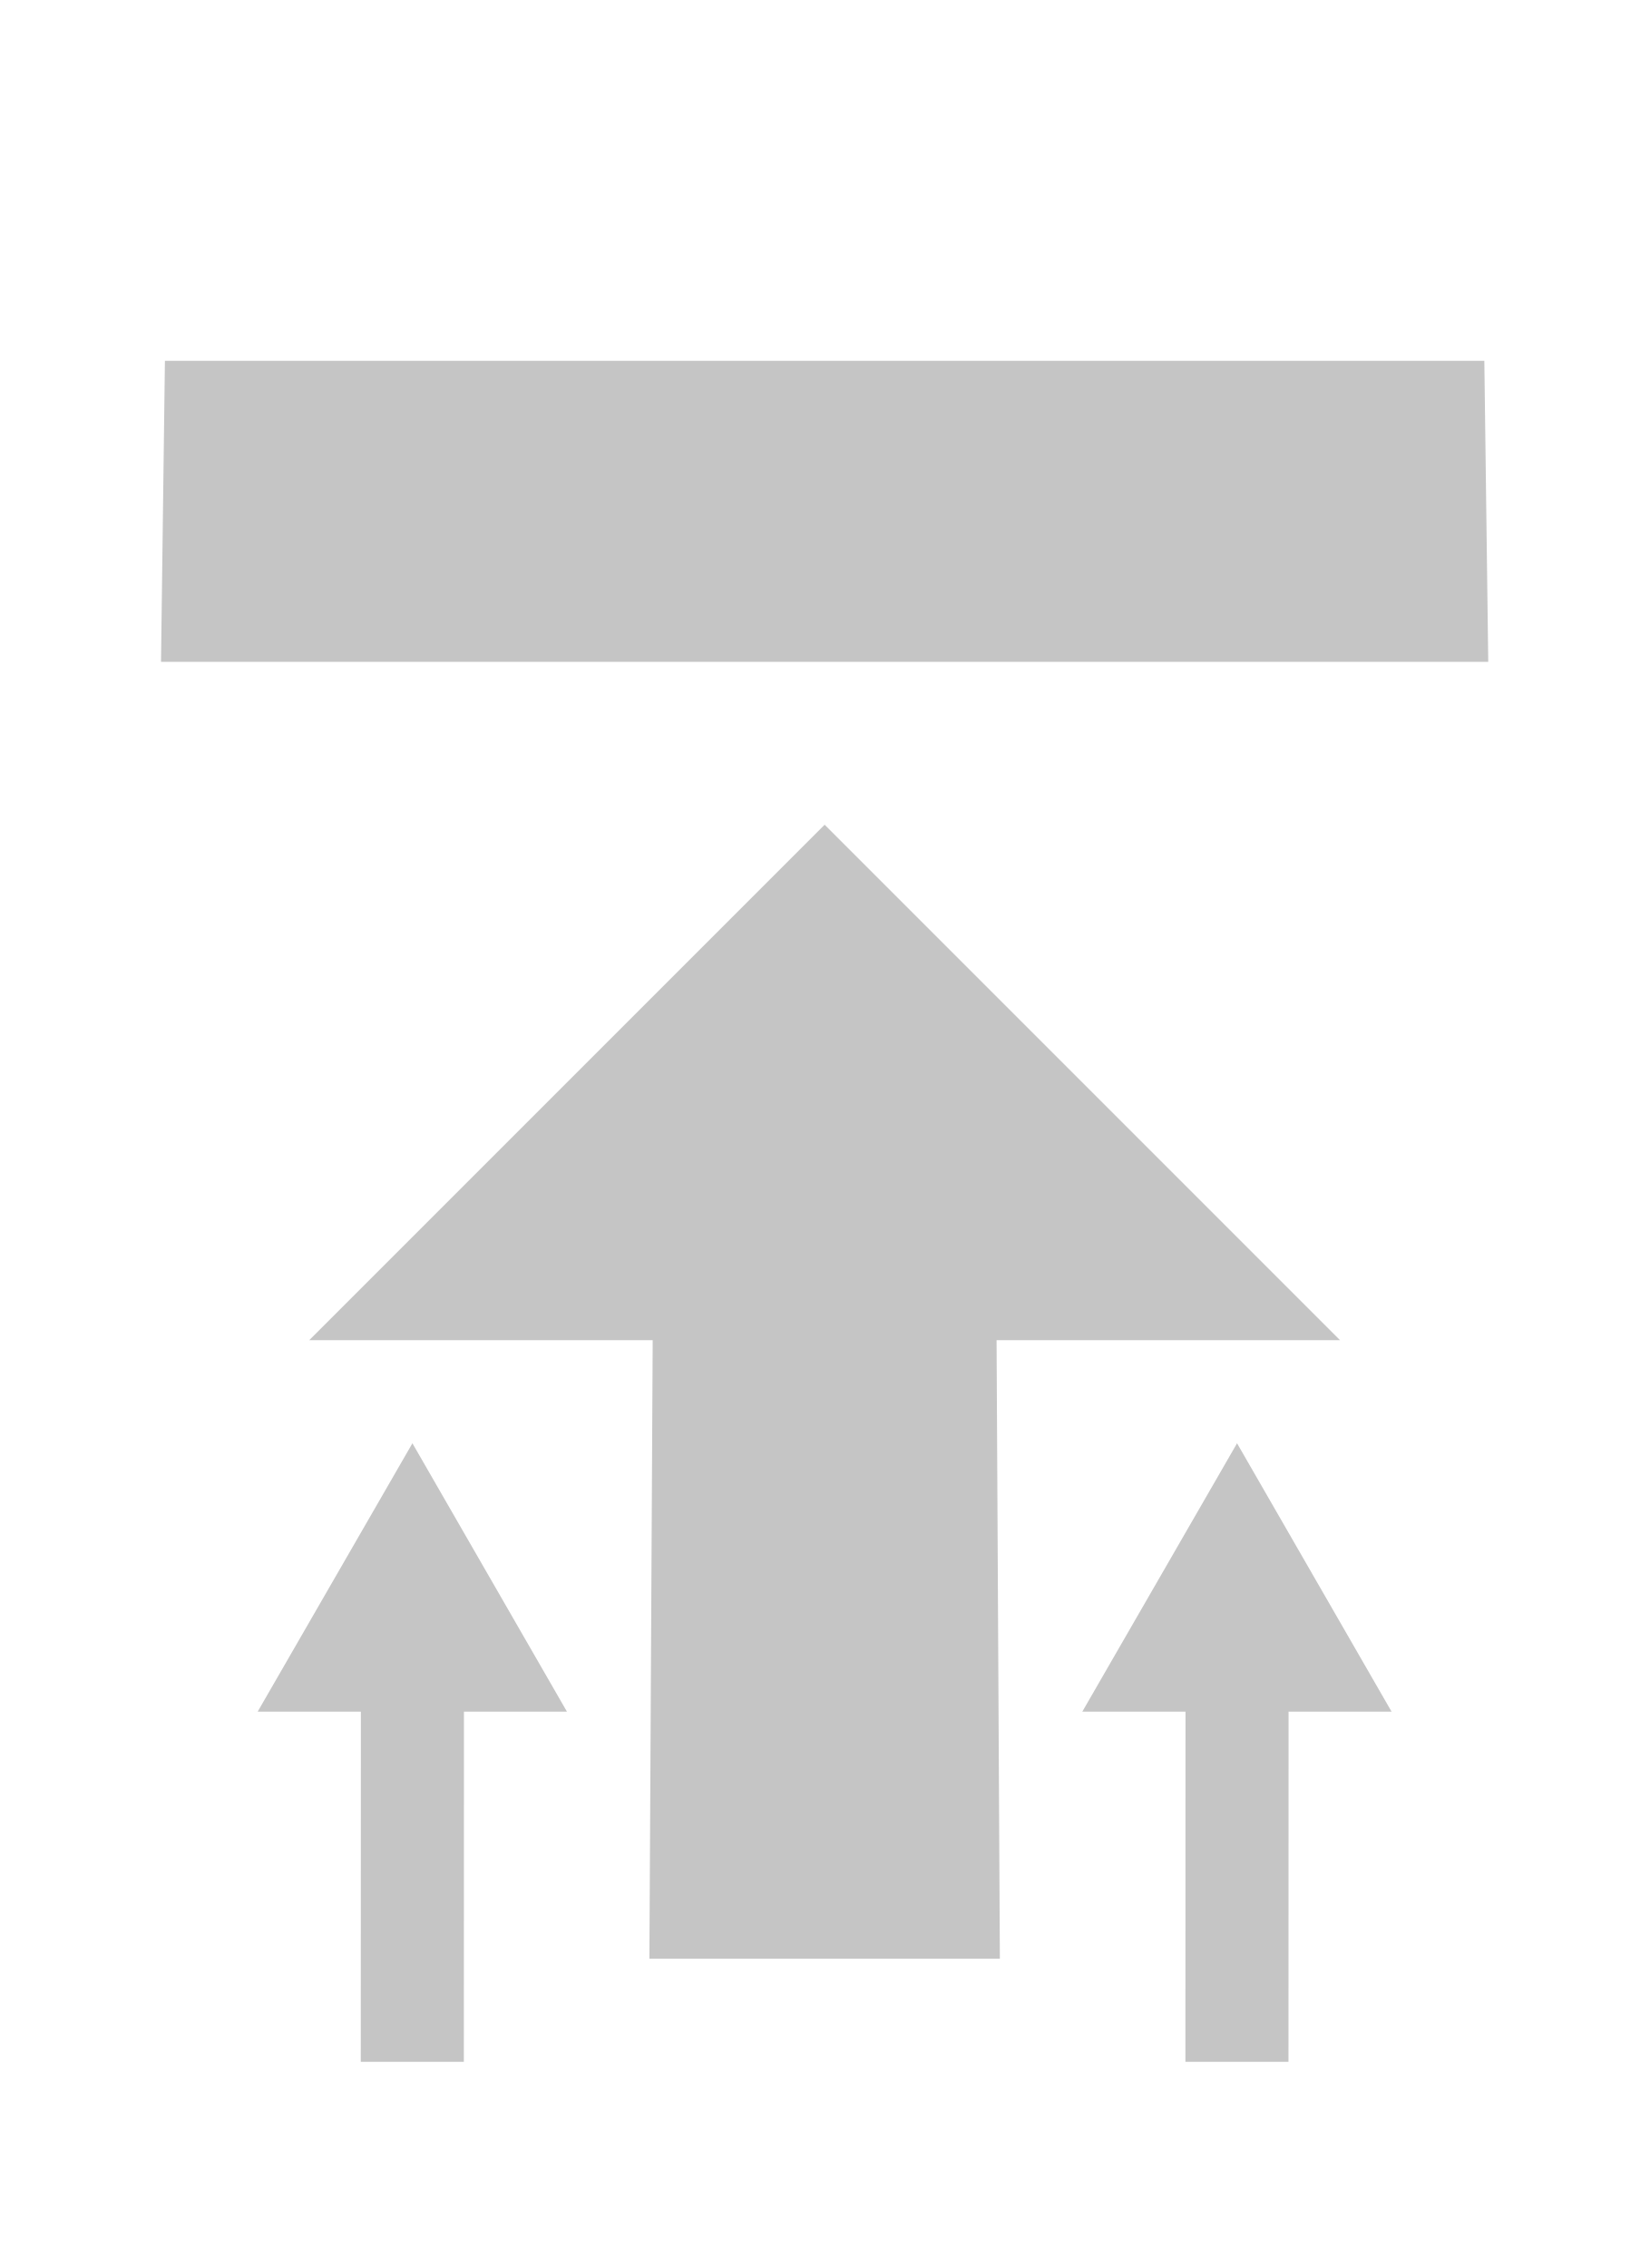
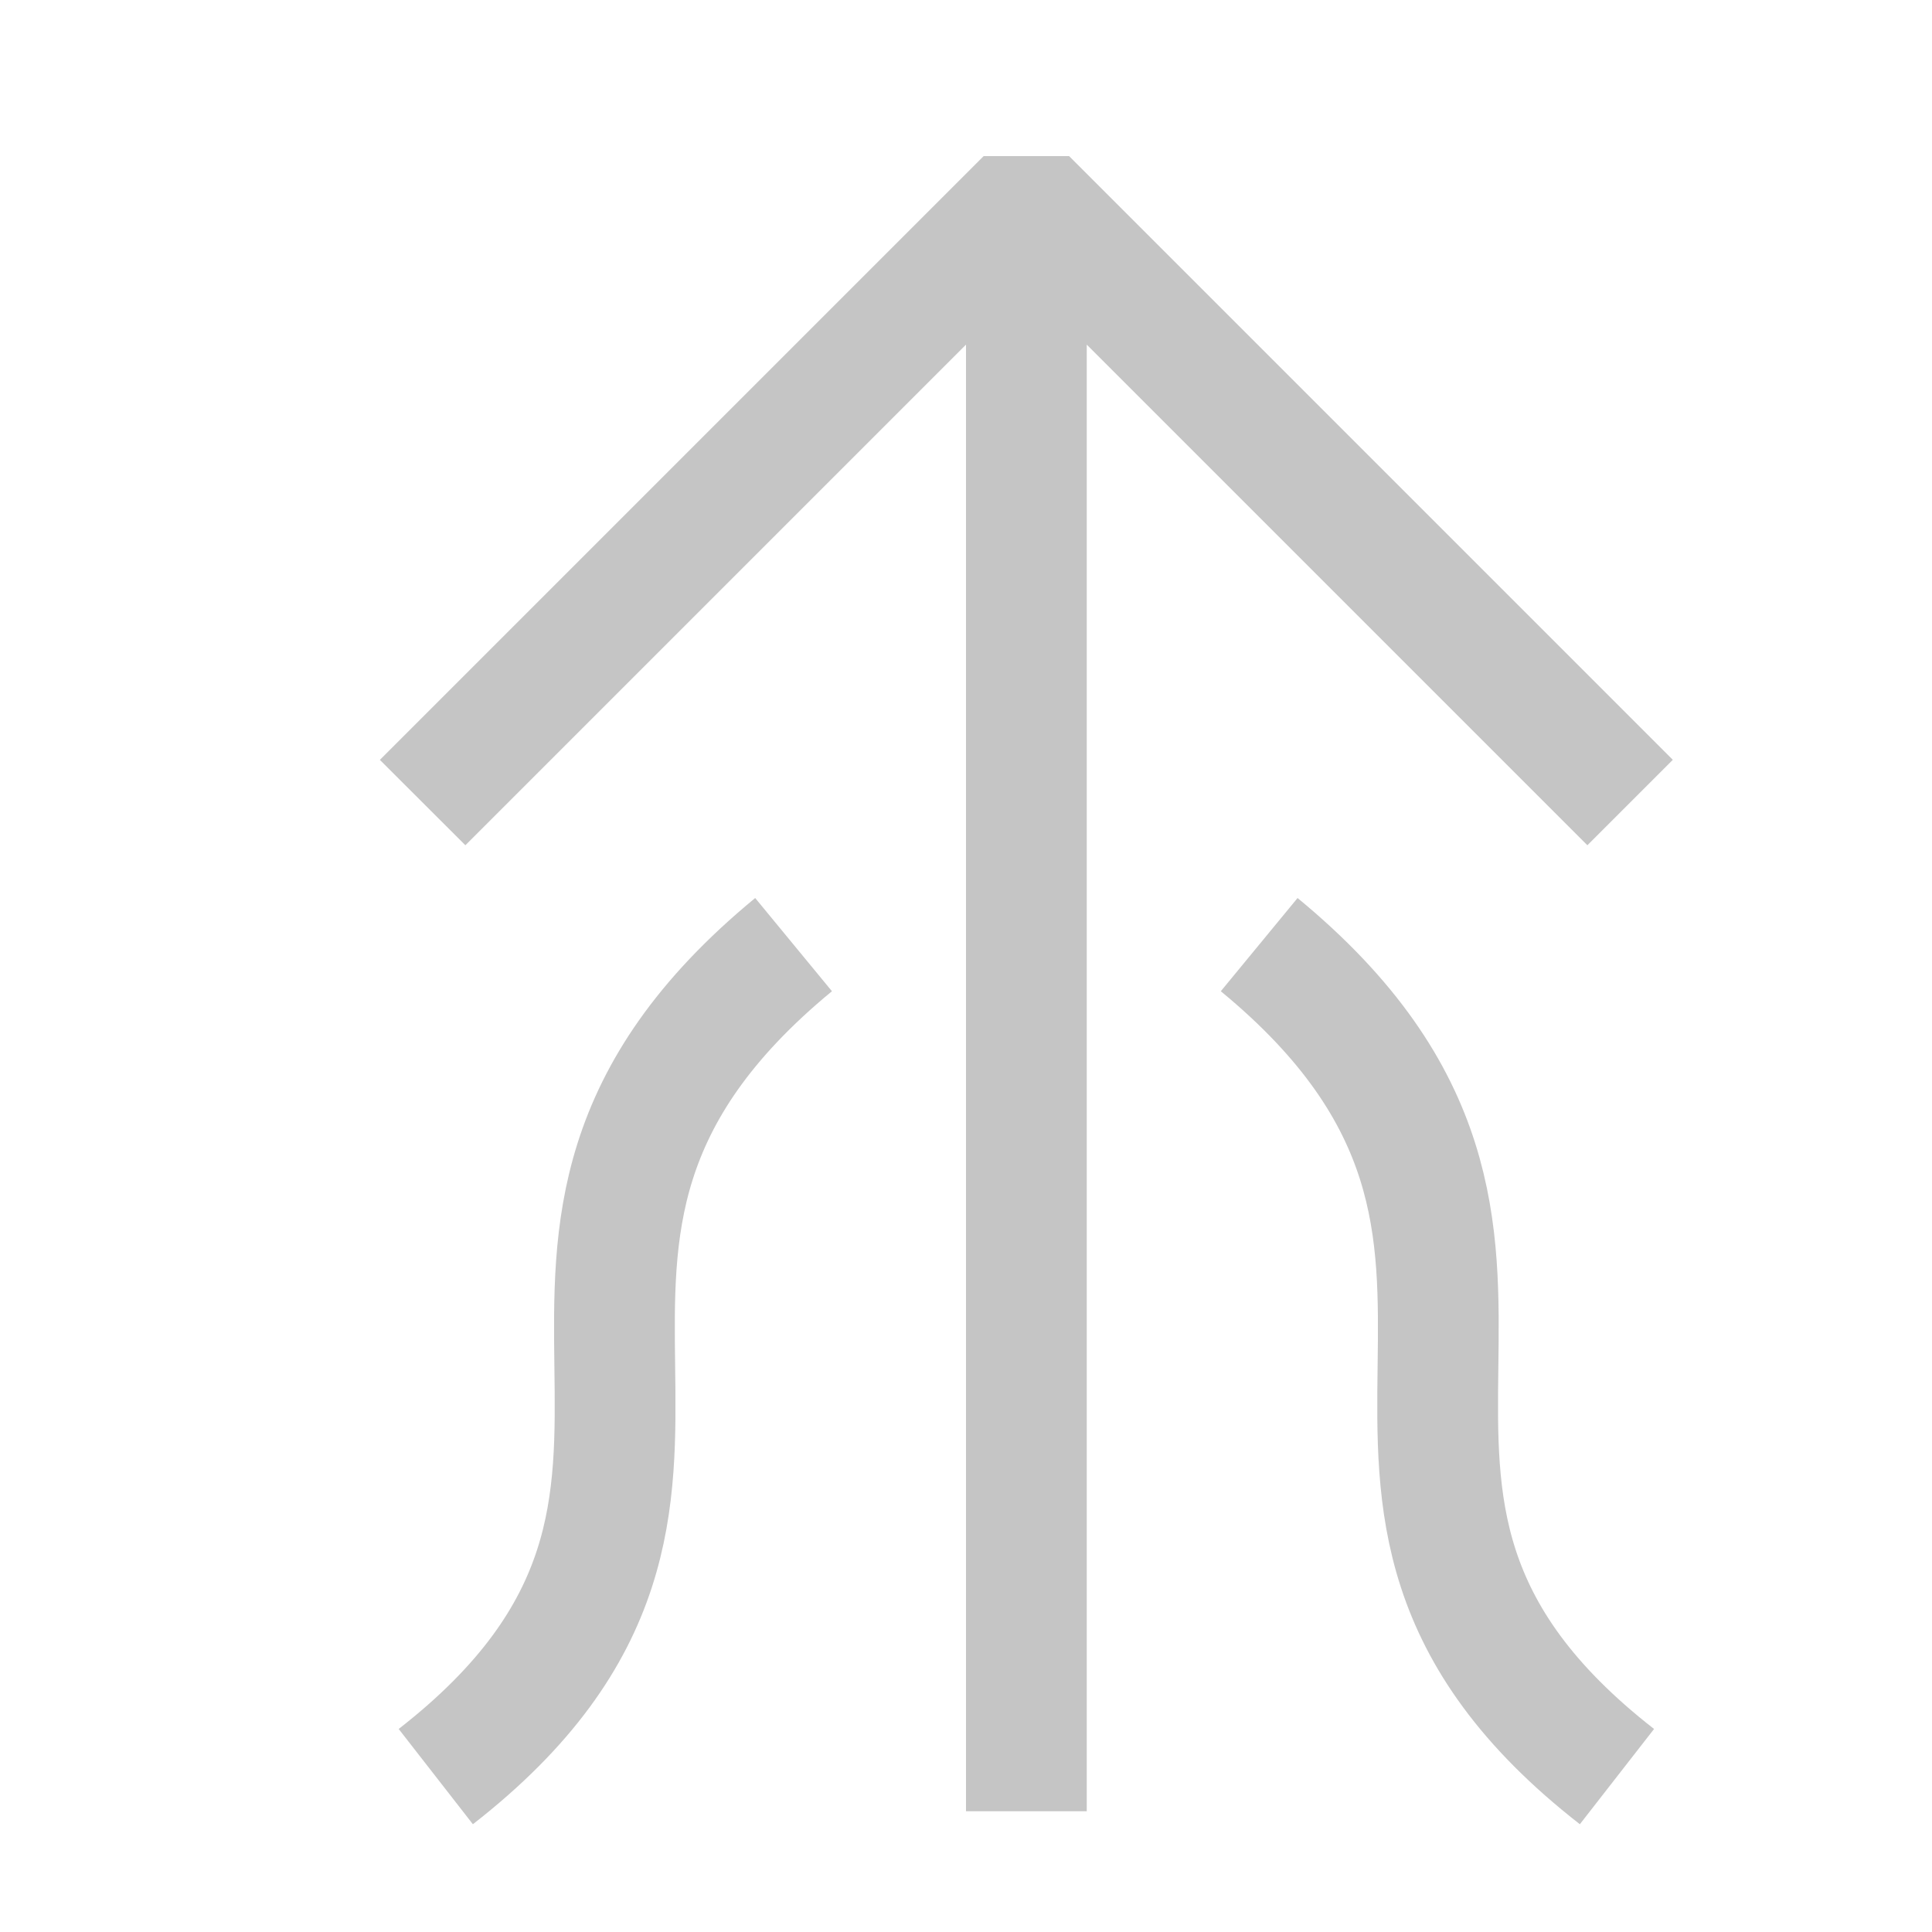
- <svg xmlns="http://www.w3.org/2000/svg" viewBox="0 0 16 22">
-   <path fill="#C5C5C5" d="M14.4 3.5l.038 2.92H1.562L1.6 3.5h12.8zM6.332 13H3l5-5 5 5H9.668l.032 6H6.3l.032-6z" />
-   <path stroke="#C5C5C5" d="M12.001 15.878L12 20M4.001 15.878v.526L4 20" />
-   <path fill="#C5C5C5" d="M4.001 14L5.5 16.603h-3L4.001 14zM12.001 14l1.499 2.603h-3L12.001 14z" />
+ <svg xmlns="http://www.w3.org/2000/svg" width="16" height="16" fill="none" viewBox="0 0 16 16">
+   <path fill="#C5C5C5" fill-rule="evenodd" d="M13.854 6.293l-5-5h-.708l-5 5L3.854 7 8 2.854V15h1V2.854L13.146 7l.707-.707z" clip-rule="evenodd" />
+   <path stroke="#C5C5C5" d="M6.572 7.823c-3.02 2.487.059 4.536-2.963 6.89M10.428 7.823c3.02 2.487-.059 4.536 2.963 6.89" />
</svg>
